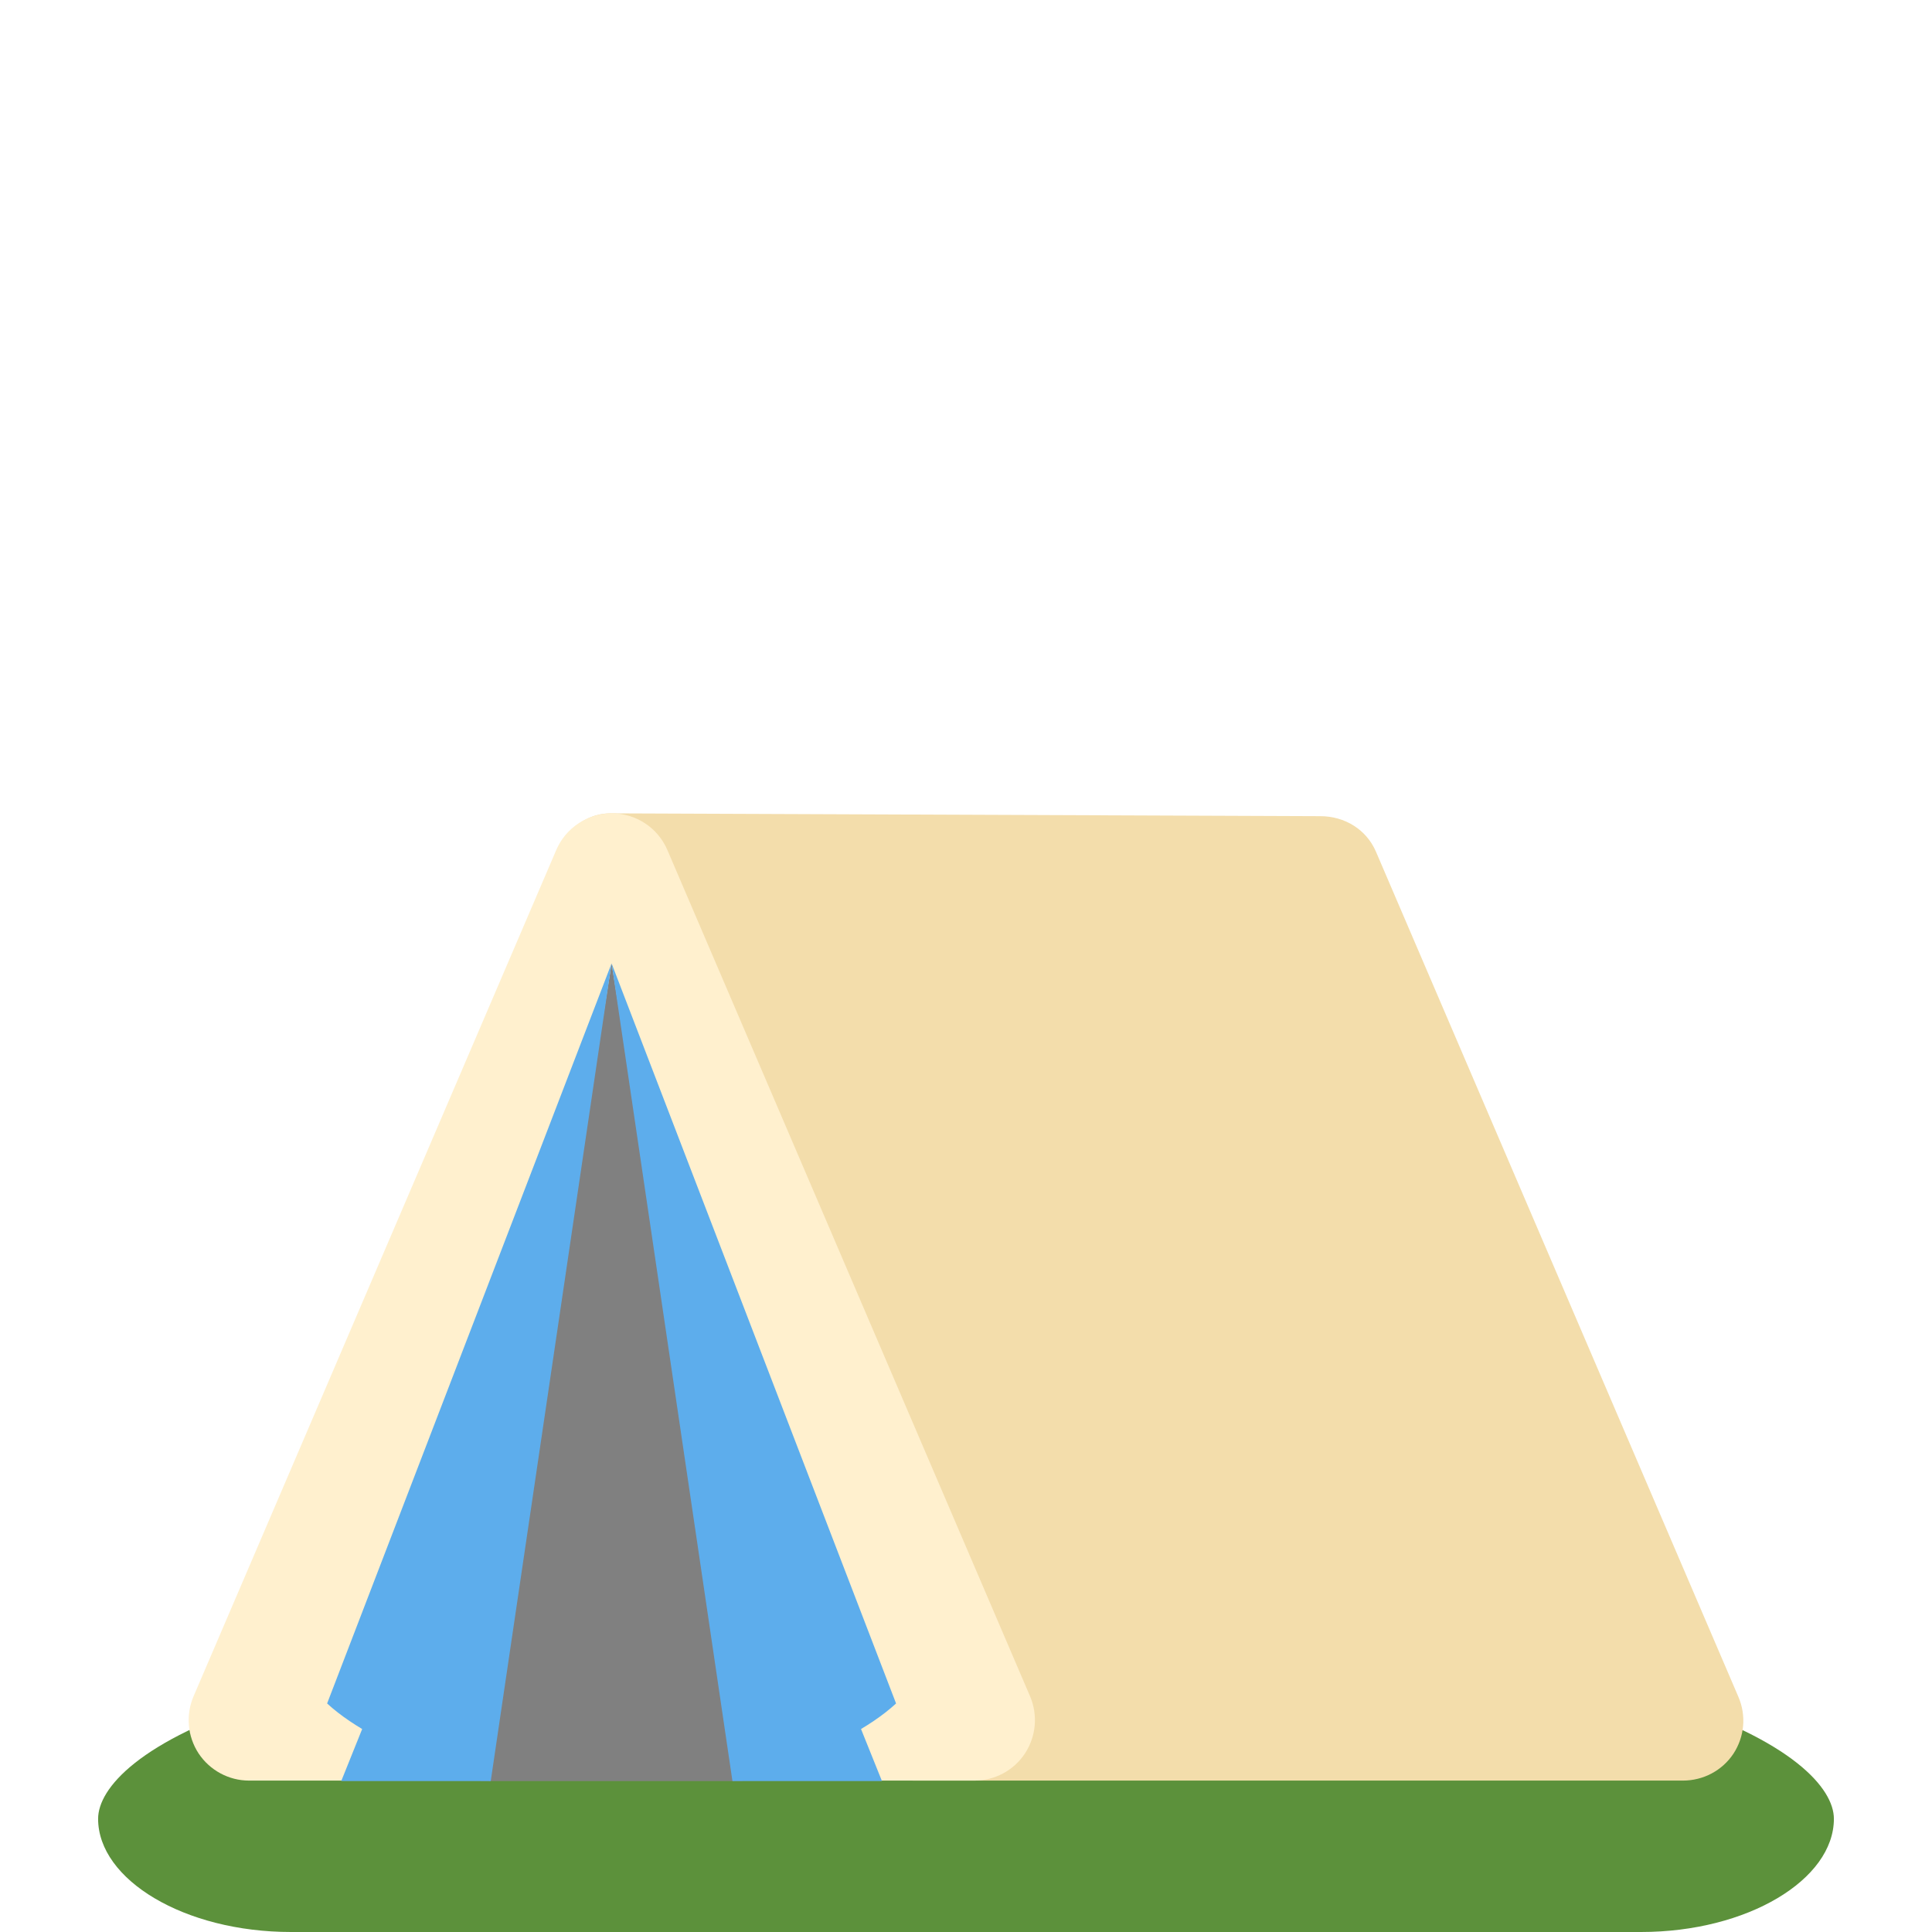
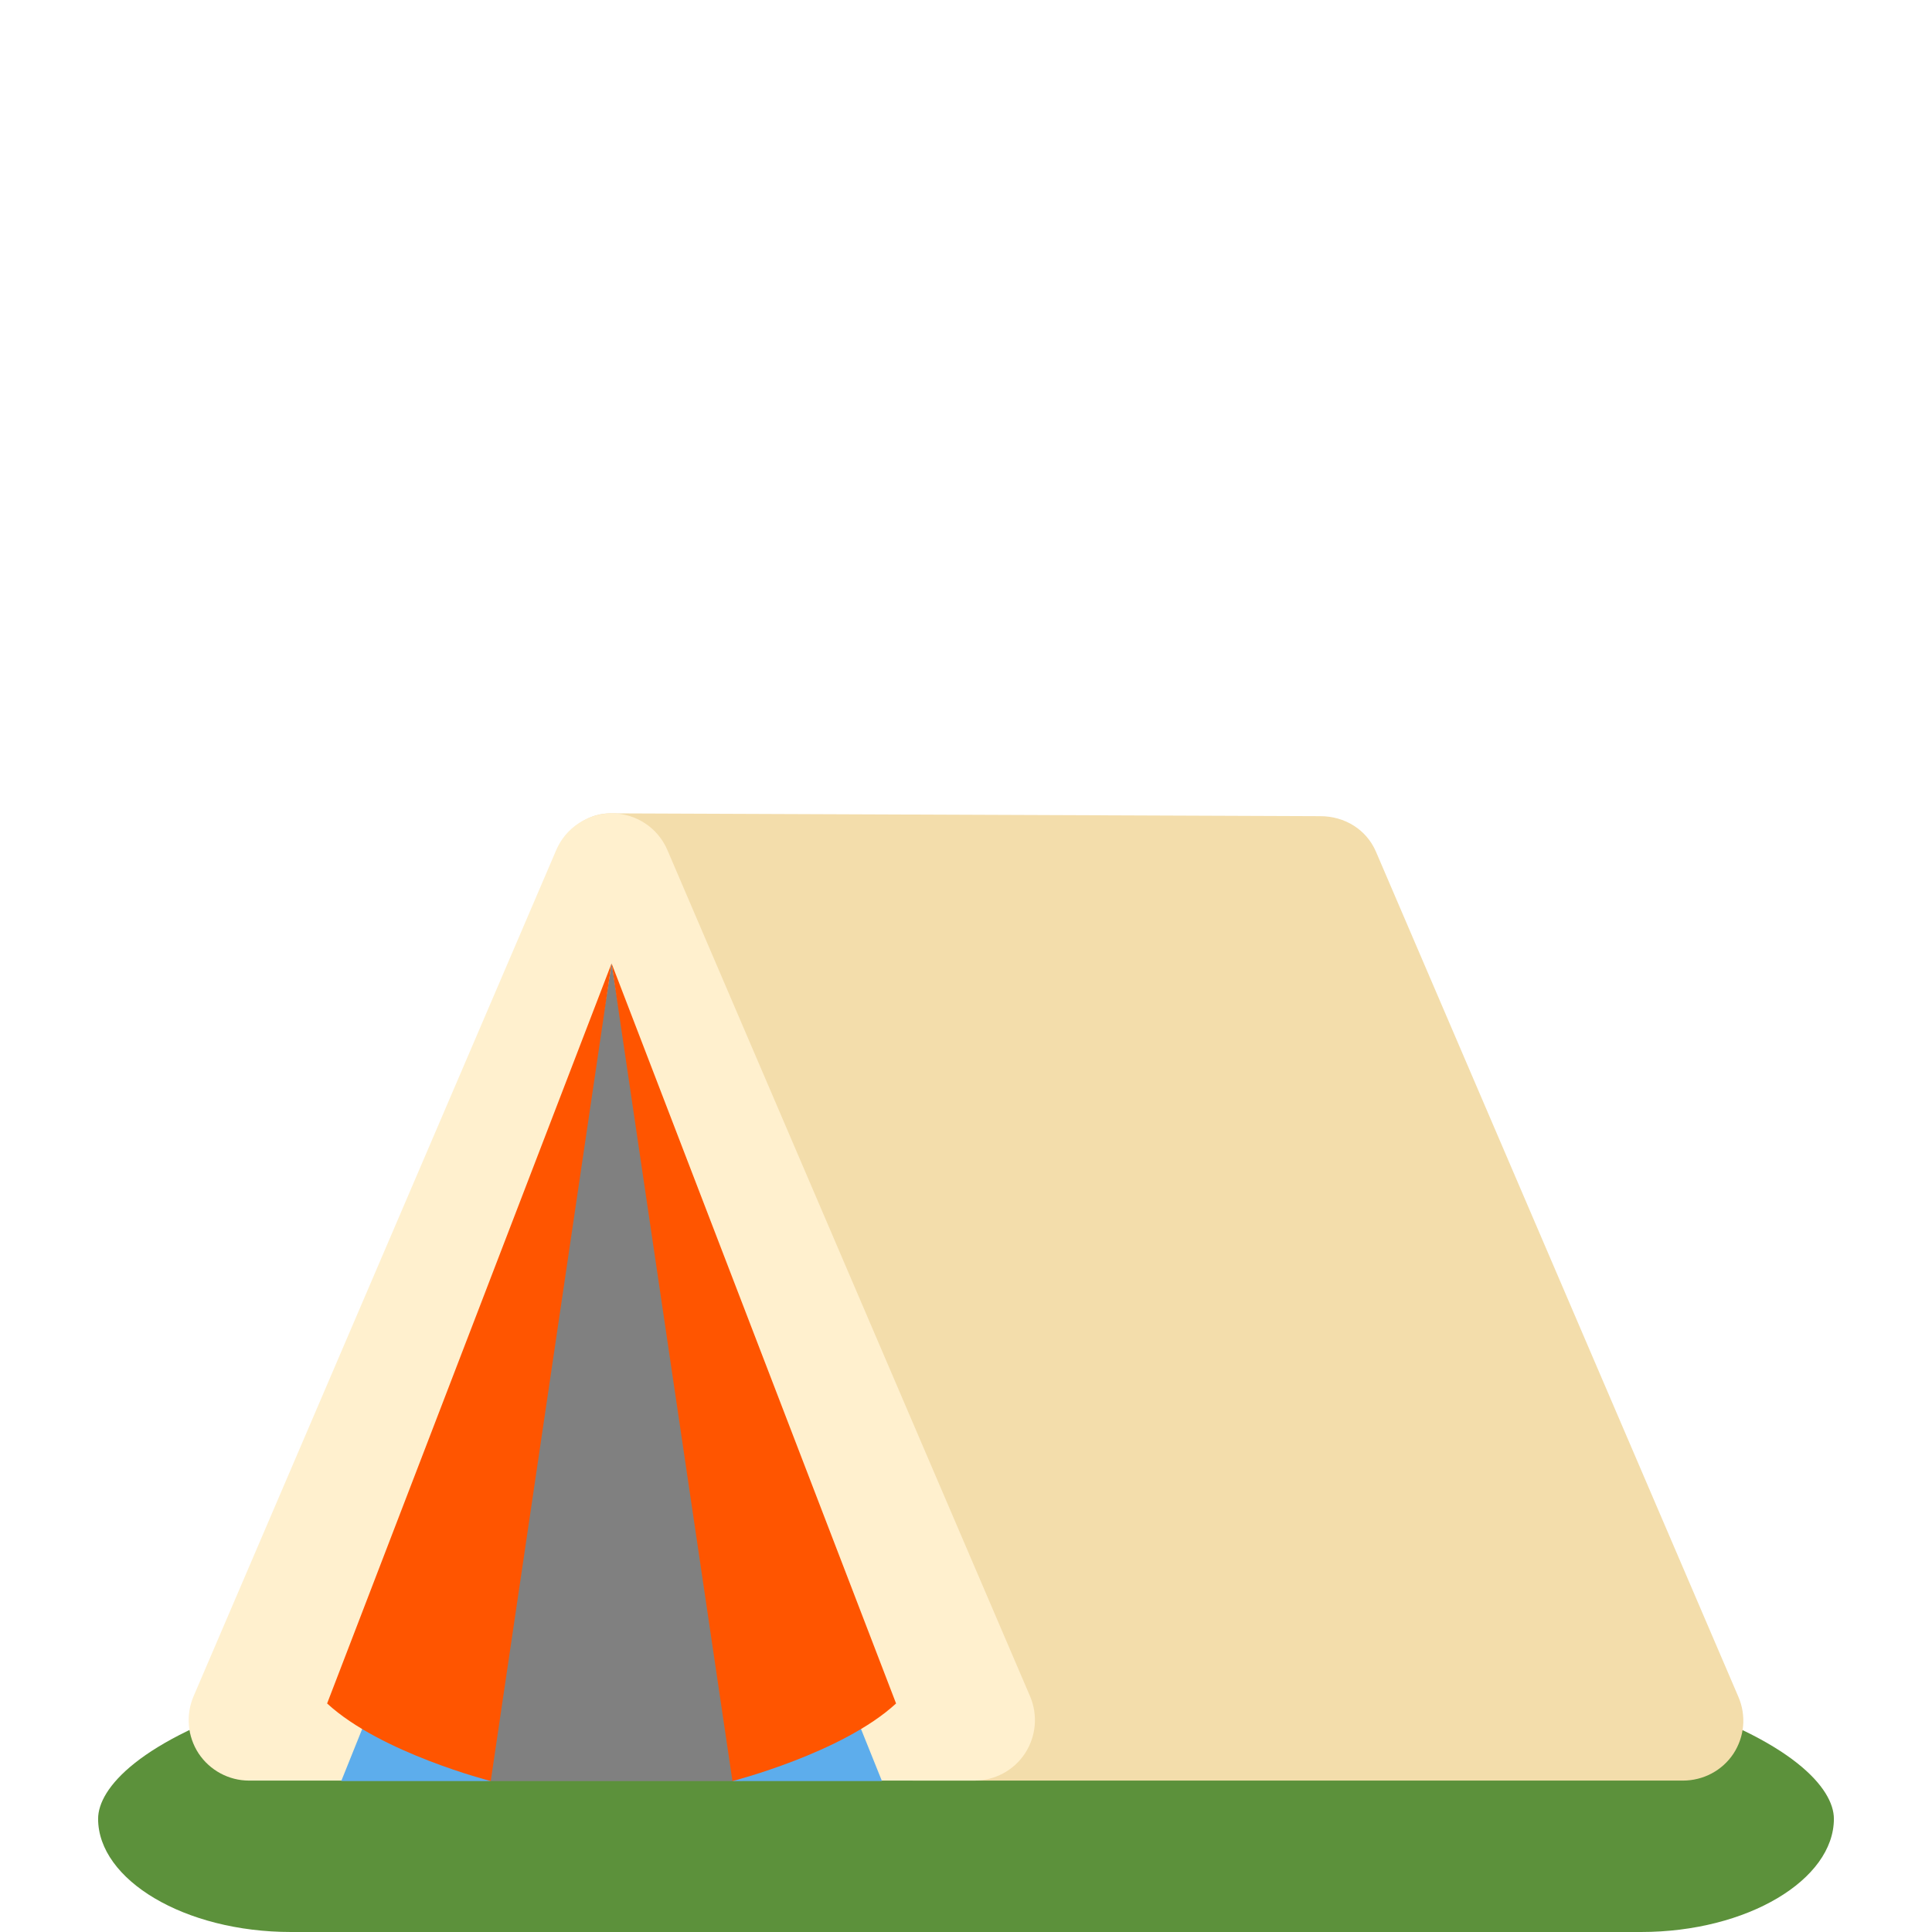
<svg xmlns="http://www.w3.org/2000/svg" version="1.1" viewBox="2609 2376 256 256" width="256" height="256">
  <defs />
-   <g id="Canvas_1" stroke-opacity="1" stroke-dasharray="none" fill="none" fill-opacity="1" stroke="none">
-     <g id="Canvas_1_Layer_1">
+   <g id="Canvas_2" stroke-opacity="1" stroke="none" fill="none" fill-opacity="1" stroke-dasharray="none">
+     <g id="Canvas_2_Layer_1">
      <g id="Graphic_48">
        <path d="M 2737 2591.425 C 2643.965 2591.425 2622 2608.915 2622 2617 C 2622 2625.085 2633.442 2632 2647.556 2632 L 2826.444 2632 C 2840.558 2632 2852 2625.059 2852 2617 C 2852 2608.941 2830.035 2591.425 2737 2591.425 Z" fill="#5c913b" />
      </g>
    </g>
-     <g id="Canvas_1_Layer_2">
+     <g id="Canvas_2_Layer_2">
      <g id="Group_40">
        <g id="Graphic_45">
          <path d="M 2730.071 2611.938 C 2726.686 2611.938 2723.67 2609.807 2722.53 2606.618 L 2682.5 2494.539 C 2681.625 2492.086 2682 2489.519 2683.497 2487.388 C 2684.999 2485.264 2687.247 2483.773 2689.849 2483.773 L 2783.958 2484.147 C 2787.164 2484.147 2790.055 2485.903 2791.321 2488.851 L 2839.353 2600.855 C 2840.412 2603.331 2840.159 2606.134 2838.685 2608.38 C 2837.194 2610.625 2834.678 2611.938 2831.989 2611.938 Z" fill="#f3ddab" />
        </g>
        <g id="Graphic_44">
          <path d="M 2642.005 2611.938 C 2639.316 2611.938 2636.801 2610.579 2635.315 2608.339 C 2633.841 2606.088 2633.588 2603.244 2634.647 2600.769 L 2682.708 2488.626 C 2683.963 2485.69 2686.864 2483.773 2690.065 2483.773 C 2693.272 2483.773 2696.174 2485.69 2697.429 2488.626 L 2745.489 2600.769 C 2746.548 2603.25 2746.289 2606.088 2744.815 2608.339 C 2743.341 2610.579 2740.825 2611.938 2738.131 2611.938 Z" fill="#fff0ce" />
        </g>
        <g id="Graphic_43">
          <path d="M 2690.043 2503.663 L 2672.679 2612 L 2707.4 2612 Z" fill="gray" />
        </g>
        <g id="Graphic_42">
          <path d="M 2722.288 2603.111 L 2725.863 2612 L 2706.053 2612 Z M 2657.791 2603.111 L 2654.216 2612 L 2674.026 2612 Z" fill="#5dadec" />
        </g>
        <g id="Graphic_41">
-           <path d="M 2706.053 2612 C 2706.053 2612 2720.613 2608.287 2727.734 2601.718 L 2690.042 2503.663 Z M 2674.026 2612 C 2674.026 2612 2659.466 2608.287 2652.345 2601.718 L 2690.031 2503.669 Z" fill="#5dadec" />
+           <path d="M 2706.053 2612 C 2706.053 2612 2720.613 2608.287 2727.734 2601.718 L 2690.042 2503.663 Z M 2674.026 2612 C 2674.026 2612 2659.466 2608.287 2652.345 2601.718 L 2690.031 2503.669 Z" fill="#f50" />
        </g>
      </g>
    </g>
  </g>
</svg>
